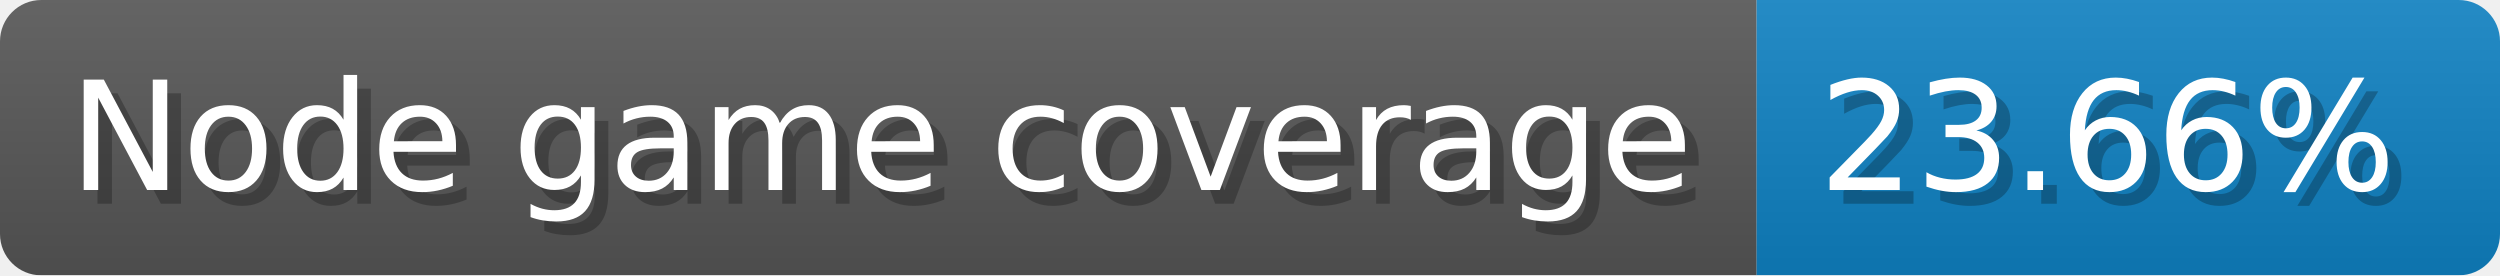
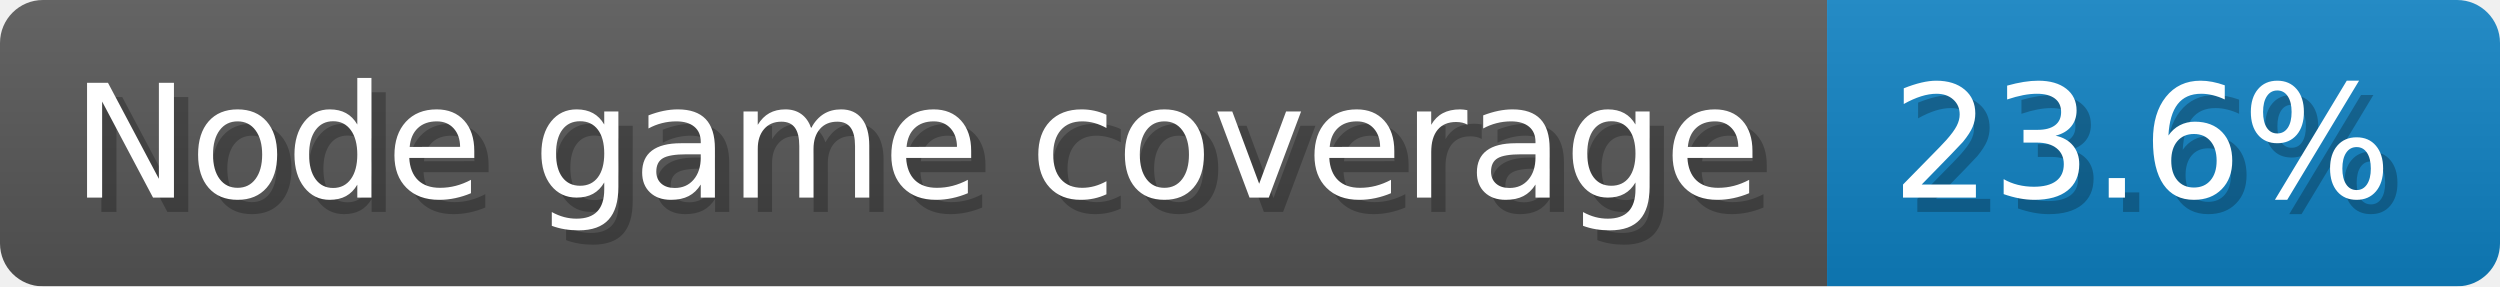
- <svg xmlns="http://www.w3.org/2000/svg" width="181.6" height="20" viewBox="0 0 1816 200" role="img" aria-label="Node game coverage: 23.66%">
+ <svg xmlns="http://www.w3.org/2000/svg" width="174.6" height="20" viewBox="0 0 1746 200" role="img" aria-label="Node game coverage: 23.6%">
  <linearGradient id="a" x2="0" y2="100%">
    <stop offset="0" stop-opacity=".1" stop-color="#EEE" />
    <stop offset="1" stop-opacity=".1" />
  </linearGradient>
  <mask id="m">
-     <rect width="1816" height="200" rx="30" fill="#FFF" />
+     <rect width="1746" height="200" rx="30" fill="#FFF" />
  </mask>
  <g mask="url(#m)">
    <rect width="1276" height="200" fill="#555" />
-     <rect width="540" height="200" fill="#0f80c1" x="1276" />
-     <rect width="1816" height="200" fill="url(#a)" />
+     <rect width="470" height="200" fill="#0f80c1" x="1276" />
+     <rect width="1746" height="200" fill="url(#a)" />
  </g>
  <g aria-hidden="true" fill="#fff" text-anchor="start" font-family="Verdana,DejaVu Sans,sans-serif" font-size="110">
    <text x="60" y="148" textLength="1176" fill="#000" opacity="0.25">Node game coverage</text>
    <text x="50" y="138" textLength="1176">Node game coverage</text>
-     <text x="1331" y="148" textLength="440" fill="#000" opacity="0.25">23.66%</text>
-     <text x="1321" y="138" textLength="440">23.66%</text>
+     <text x="1331" y="148" textLength="370" fill="#000" opacity="0.25">23.6%</text>
+     <text x="1321" y="138" textLength="370">23.6%</text>
  </g>
</svg>
